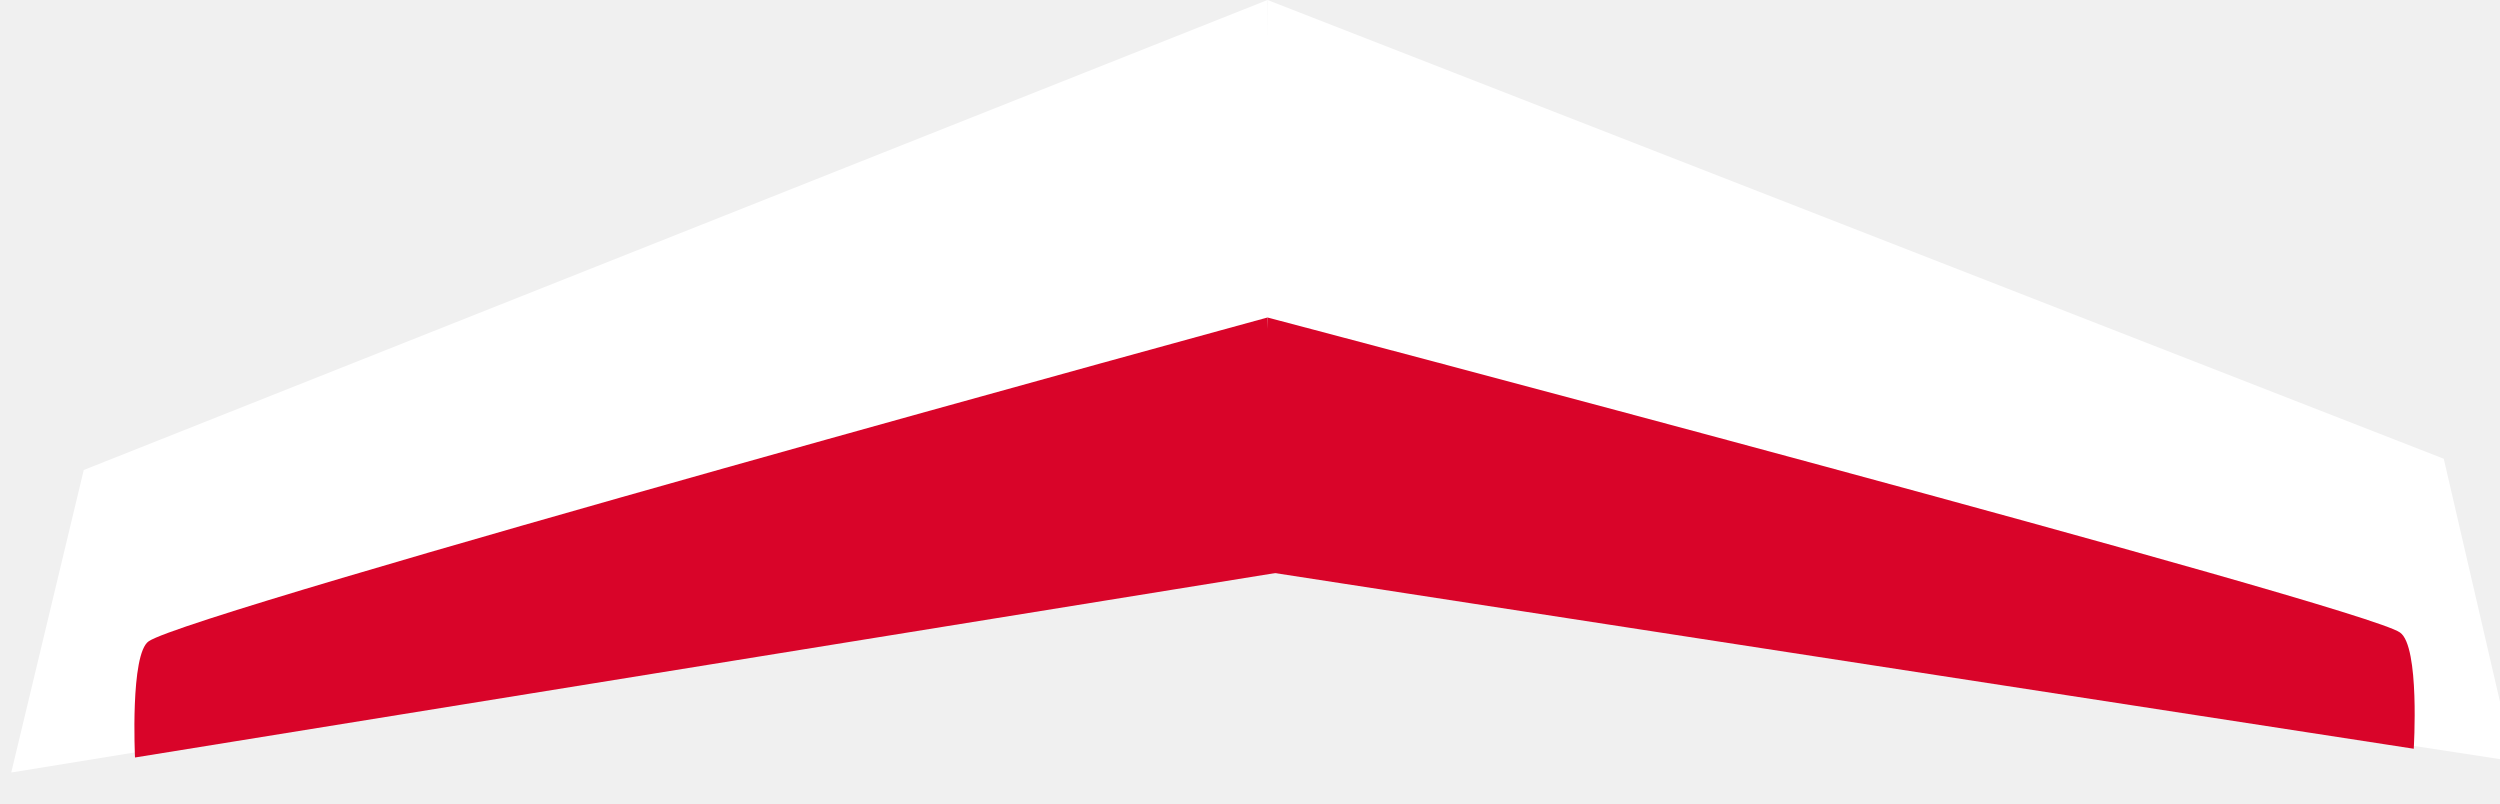
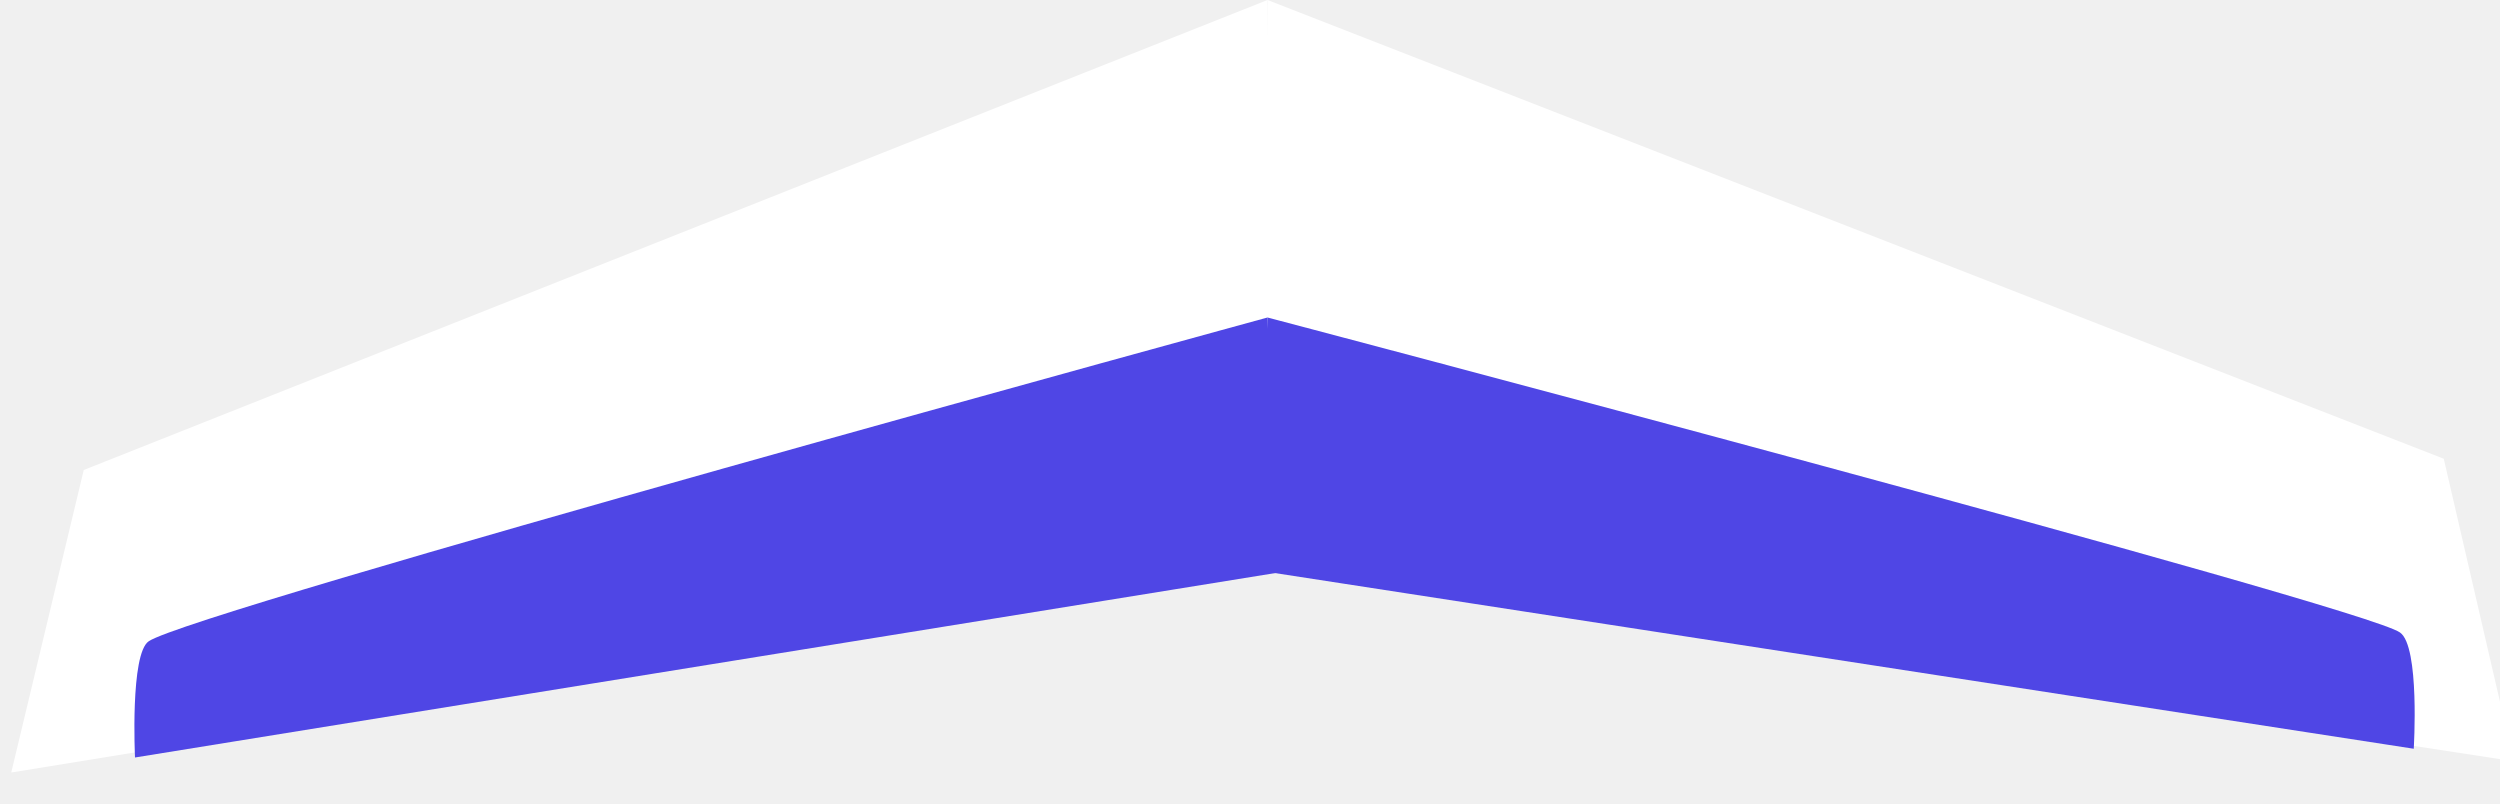
<svg xmlns="http://www.w3.org/2000/svg" version="1.1" id="Layer_1" x="0px" y="0px" viewBox="0 0 200 64.3" style="enable-background:new 0 0 200 64.3;" xml:space="preserve">
  <style type="text/css">
	.st0{opacity:1;fill:#FFF;}
- 	.st1{fill:#d90429;}
+ 	.st1{fill:#4f46e5;}
</style>
  <polygon class="st0" points="201.1,60.9 195.5,36.7 101.4,0 100.8,45.5 " />
  <path class="st0" d="M0.9,61.8l5.8-24.2L101.4,0c0,0-0.2,41.6,0.3,45.9C100.1,45.6,0.9,61.8,0.9,61.8z" />
  <path class="st1" d="M101.4,25.4c0,0,87.7,23.1,90.6,25.2c1.6,1.1,1.1,9.3,1.1,9.3l-91.4-14.1L101.4,25.4z" />
  <path class="st1" d="M102.3,45.8L10.8,60.6c0,0-0.4-8.3,1.1-9.3c3.5-2.4,89.5-25.9,89.5-25.9L102.3,45.8z" />
</svg>
